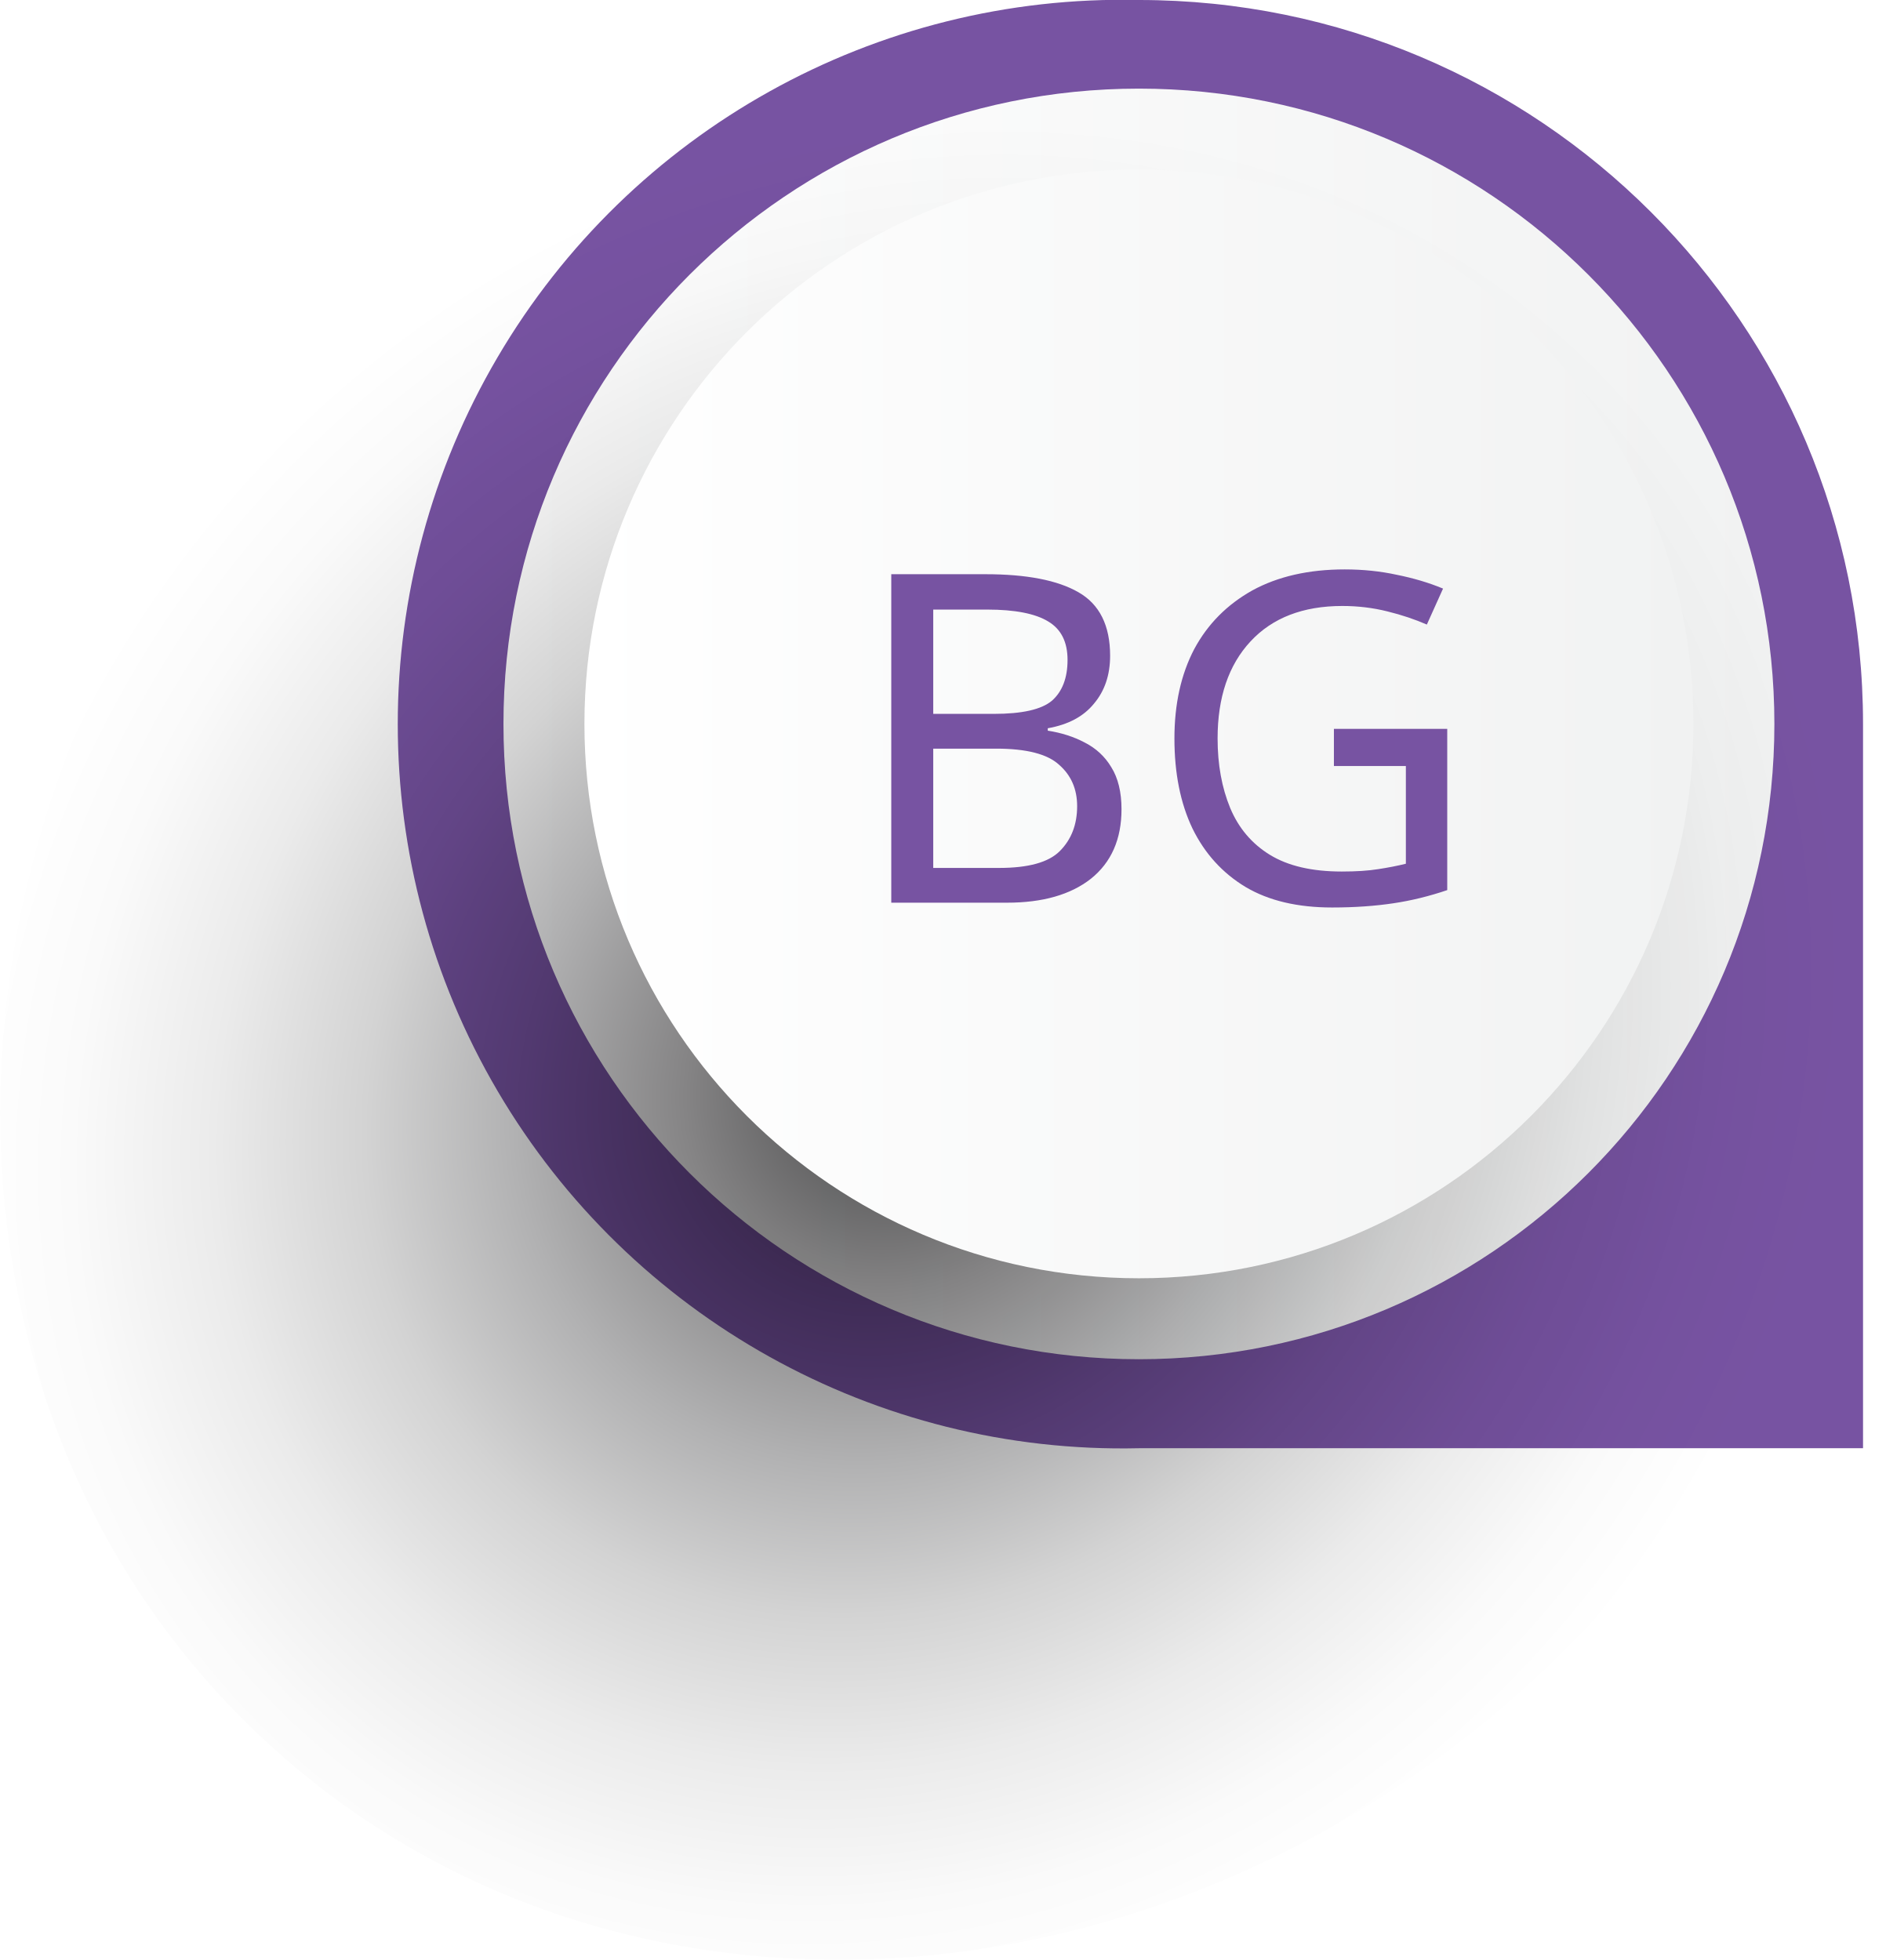
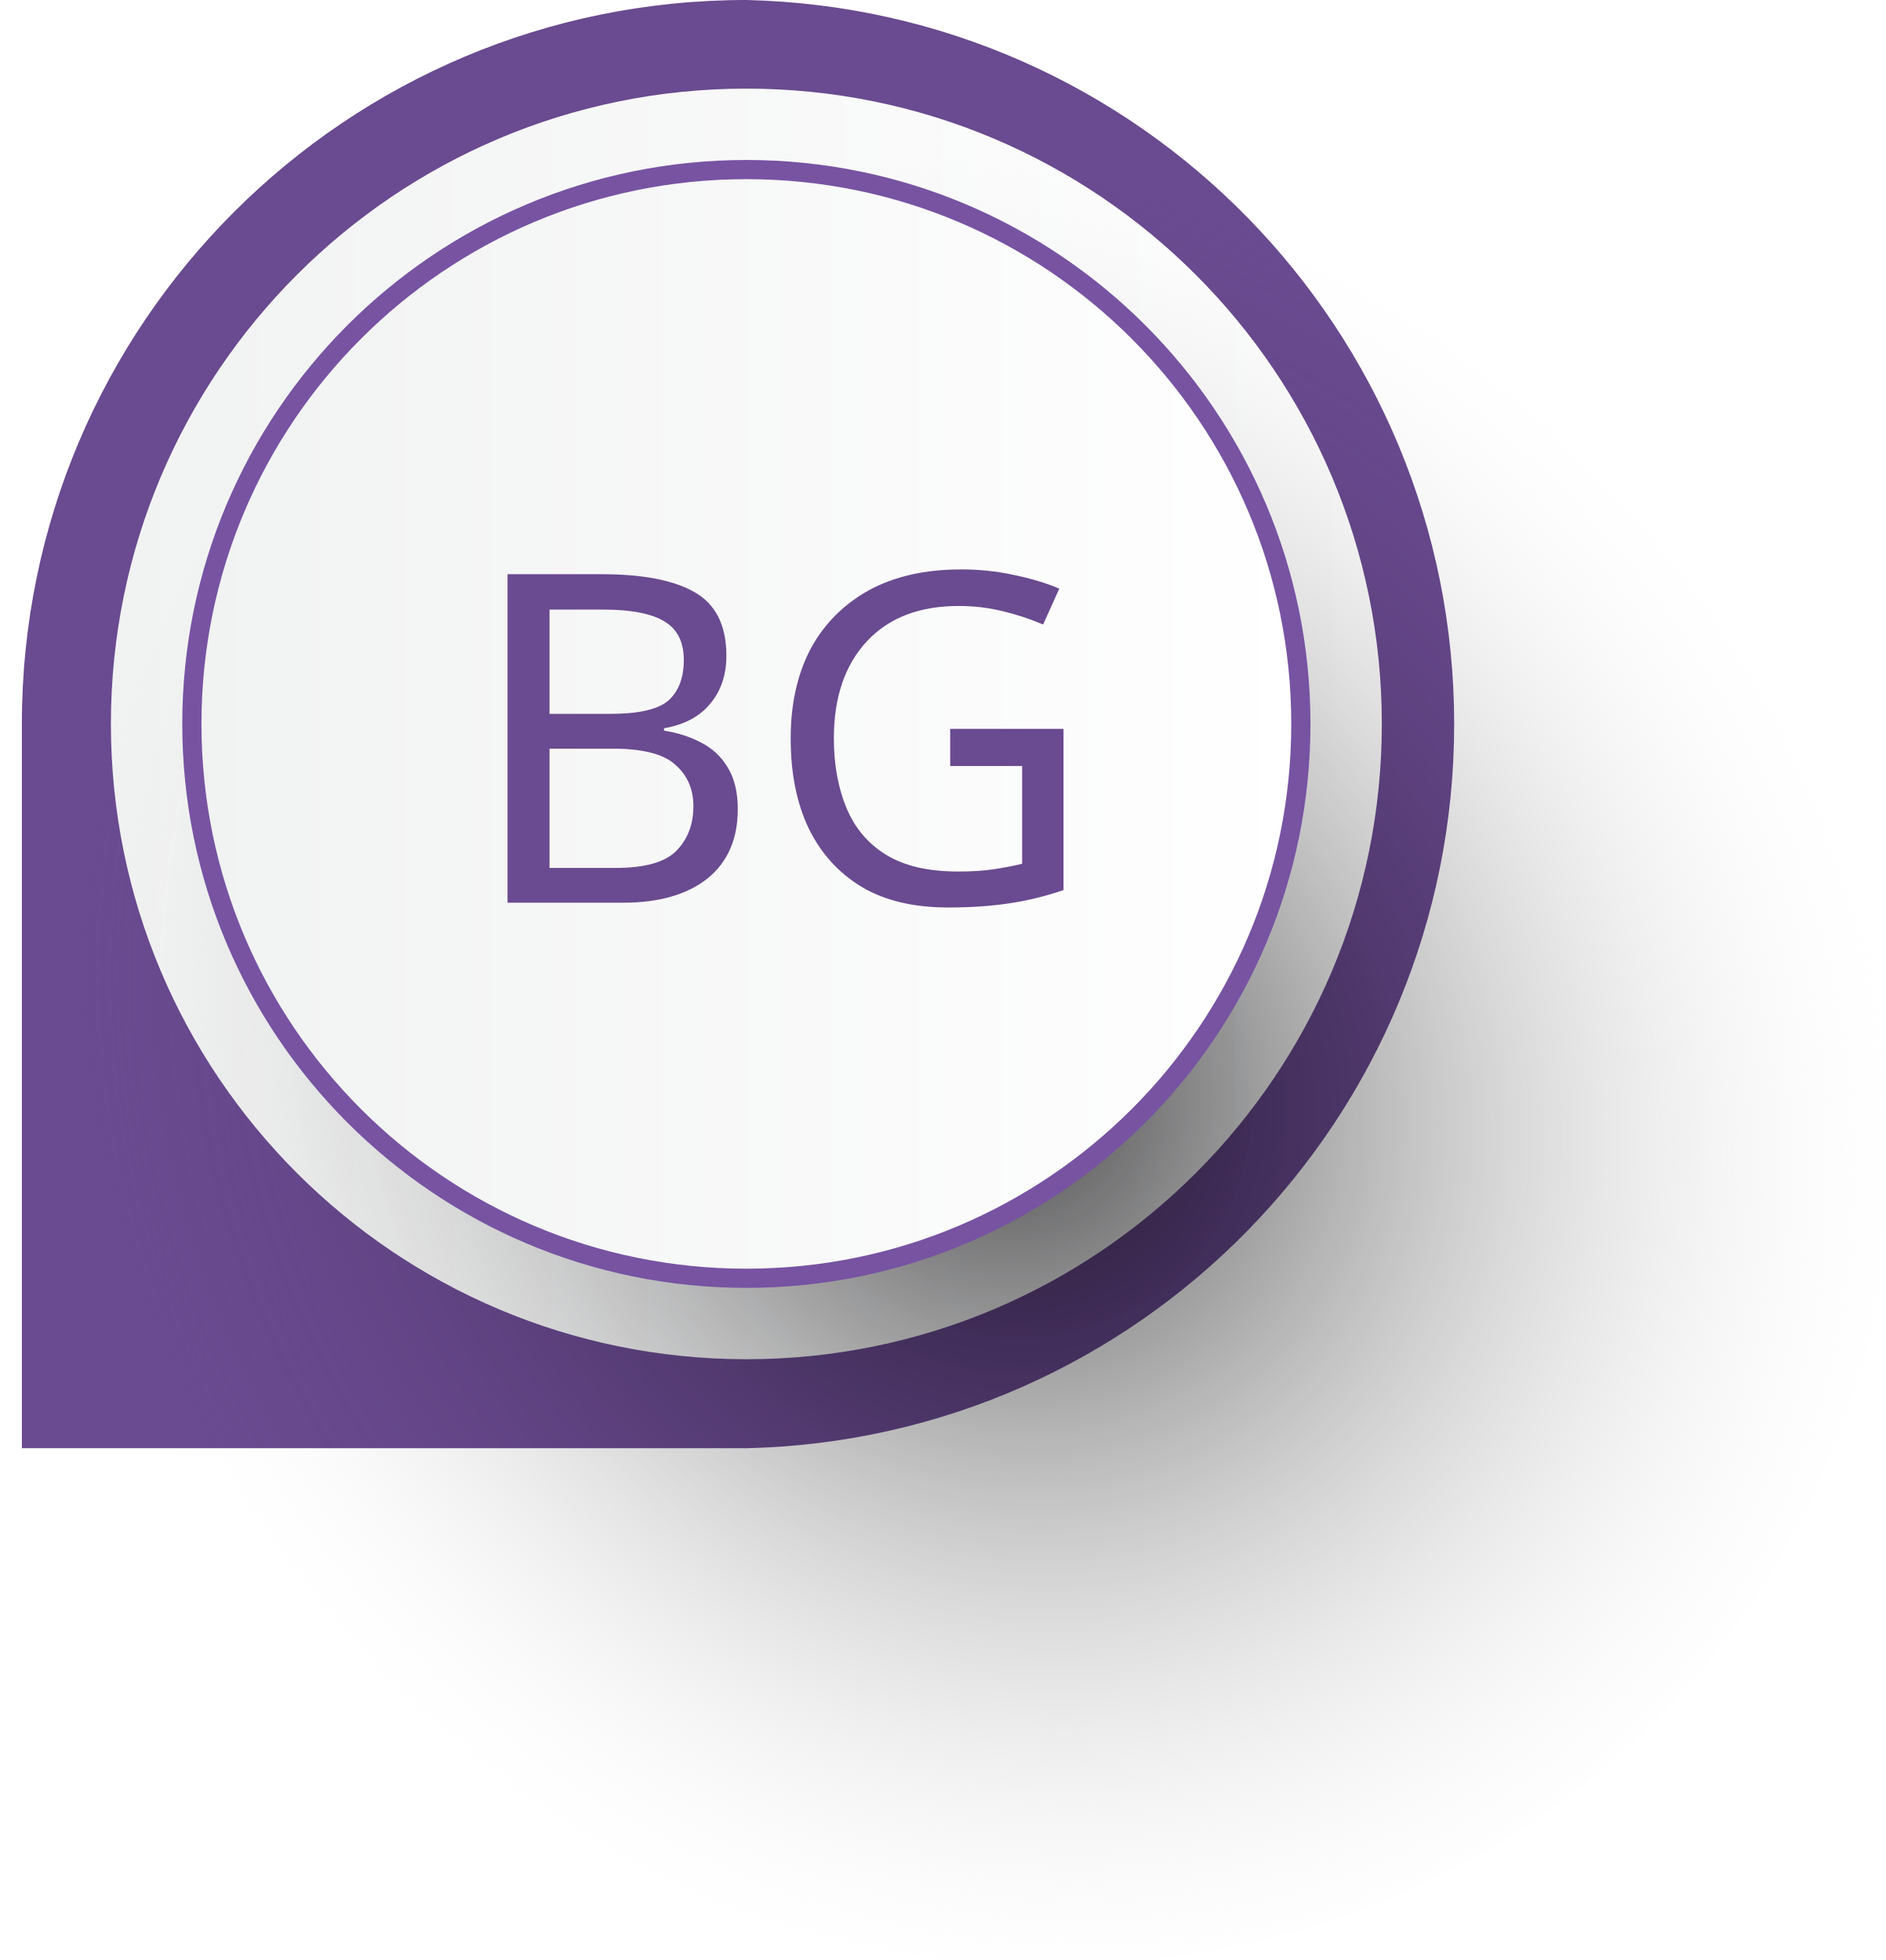
<svg xmlns="http://www.w3.org/2000/svg" xmlns:xlink="http://www.w3.org/1999/xlink" viewBox="0 0 49.13 51.09">
  <defs>
-     <style>.cls-1{isolation:isolate;}.cls-2,.cls-6{fill:#7753a2;}.cls-3{fill:url(#linear-gradient);}.cls-4{mix-blend-mode:multiply;fill:url(#radial-gradient);}.cls-5{fill:url(#linear-gradient-2);}.cls-6{font-size:12px;font-family:AdobeGothicStd-Bold-KSCpc-EUC-H, Adobe Gothic Std;}</style>
-     <linearGradient id="linear-gradient" x1="13.12" y1="18.87" x2="46.23" y2="18.87" gradientUnits="userSpaceOnUse">
+     <style>.cls-1{isolation:isolate;}.cls-2,.cls-6{fill:#6a4a90;}.cls-3{fill:url(#linear-gradient);}.cls-4{mix-blend-mode:multiply;fill:url(#무제_그라디언트_185);}.cls-5{stroke:#7753a2;stroke-miterlimit:10;stroke-width:0.5px;fill:url(#linear-gradient-2);}.cls-6{font-size:12px;font-family:AdobeGothicStd-Bold-KSCpc-EUC-H, Adobe Gothic Std;}</style>
+     <linearGradient id="linear-gradient" x1="-6.88" y1="18.87" x2="26.23" y2="18.87" gradientTransform="matrix(-1, 0, 0, 1, 29.13, 0)" gradientUnits="userSpaceOnUse">
      <stop offset="0" stop-color="#fff" />
      <stop offset="1" stop-color="#f1f2f2" />
    </linearGradient>
-     <radialGradient id="radial-gradient" cx="-960.78" cy="1279.05" r="23.04" gradientTransform="matrix(0, 1.01, -1.13, 0, 1467.96, 997.03)" gradientUnits="userSpaceOnUse">
+     <radialGradient id="무제_그라디언트_185" cx="-978.07" cy="1285.04" r="23.04" gradientTransform="matrix(-1.01, 0, 0, 1.13, -963.65, -1423.86)" gradientUnits="userSpaceOnUse">
      <stop offset="0" stop-color="#414042" />
-       <stop offset="0.05" stop-color="#515152" />
-       <stop offset="0.23" stop-color="#868586" />
-       <stop offset="0.41" stop-color="#b1b1b2" />
-       <stop offset="0.57" stop-color="#d3d3d3" />
-       <stop offset="0.73" stop-color="#ebebeb" />
-       <stop offset="0.88" stop-color="#fafafa" />
-       <stop offset="1" stop-color="#fff" />
+       <stop offset="1" stop-color="#fff" stop-opacity="0" />
    </radialGradient>
-     <linearGradient id="linear-gradient-2" x1="15.23" y1="18.87" x2="44.13" y2="18.87" xlink:href="#linear-gradient" />
+     <linearGradient id="linear-gradient-2" x1="-4.77" y1="18.87" x2="24.13" y2="18.87" xlink:href="#linear-gradient" />
  </defs>
  <g class="cls-1">
    <g id="레이어_2" data-name="레이어 2">
      <g id="레이어_1-2" data-name="레이어 1">
-         <path class="cls-2" d="M29.68,0a18.88,18.88,0,1,0,0,37.75H48.55V18.87A18.87,18.87,0,0,0,29.68,0Z" />
-         <circle class="cls-3" cx="29.68" cy="18.87" r="16.56" />
-         <ellipse class="cls-4" cx="24.56" cy="26.29" rx="26" ry="23.28" transform="translate(-11.41 26.61) rotate(-47.46)" />
-         <circle class="cls-5" cx="29.68" cy="18.87" r="14.45" />
-         <text class="cls-6" transform="translate(22.07 23.53)">BG</text>
+         <path class="cls-2" d="M19.45,0a18.88,18.88,0,0,1,0,37.75H.57V18.87A18.87,18.87,0,0,1,19.45,0Z" />
+         <circle class="cls-3" cx="19.45" cy="18.87" r="16.56" />
+         <ellipse class="cls-4" cx="24.56" cy="26.29" rx="23.28" ry="26" transform="matrix(0.74, -0.68, 0.68, 0.74, -11.31, 23.53)" />
+         <circle class="cls-5" cx="19.45" cy="18.87" r="14.45" />
+         <text class="cls-6" transform="translate(12.07 23.53)">BG</text>
      </g>
    </g>
  </g>
</svg>
